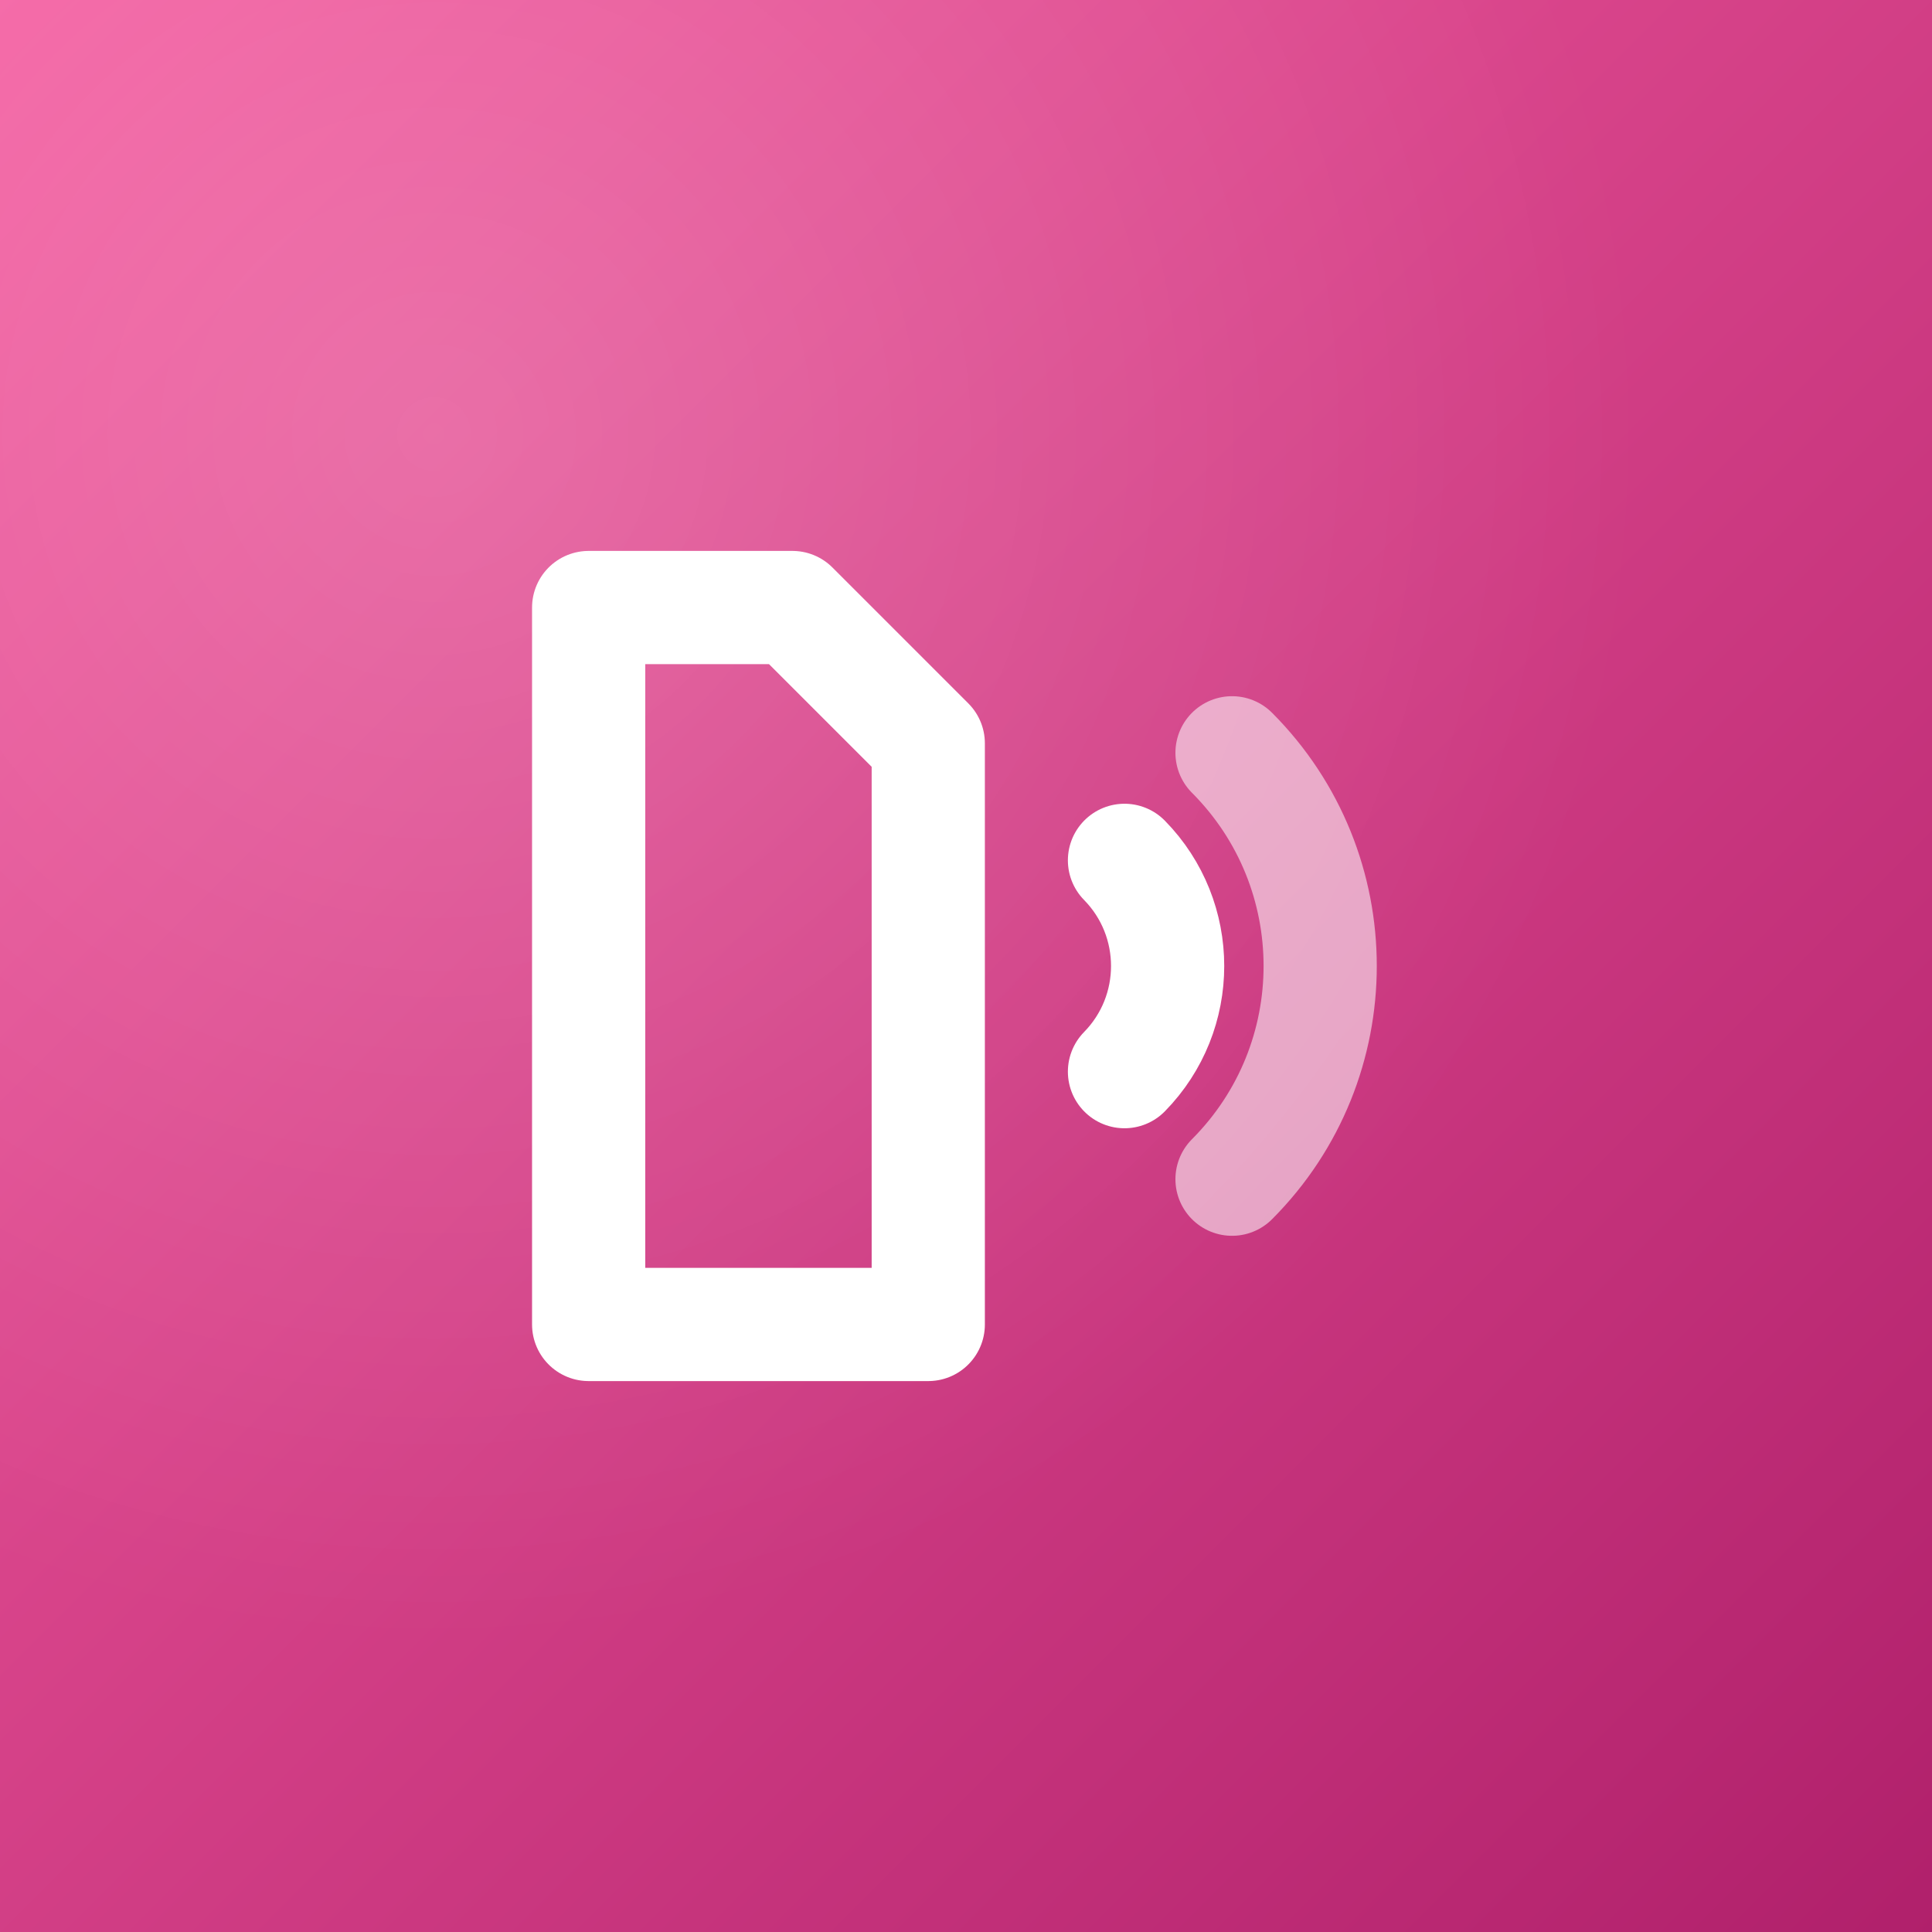
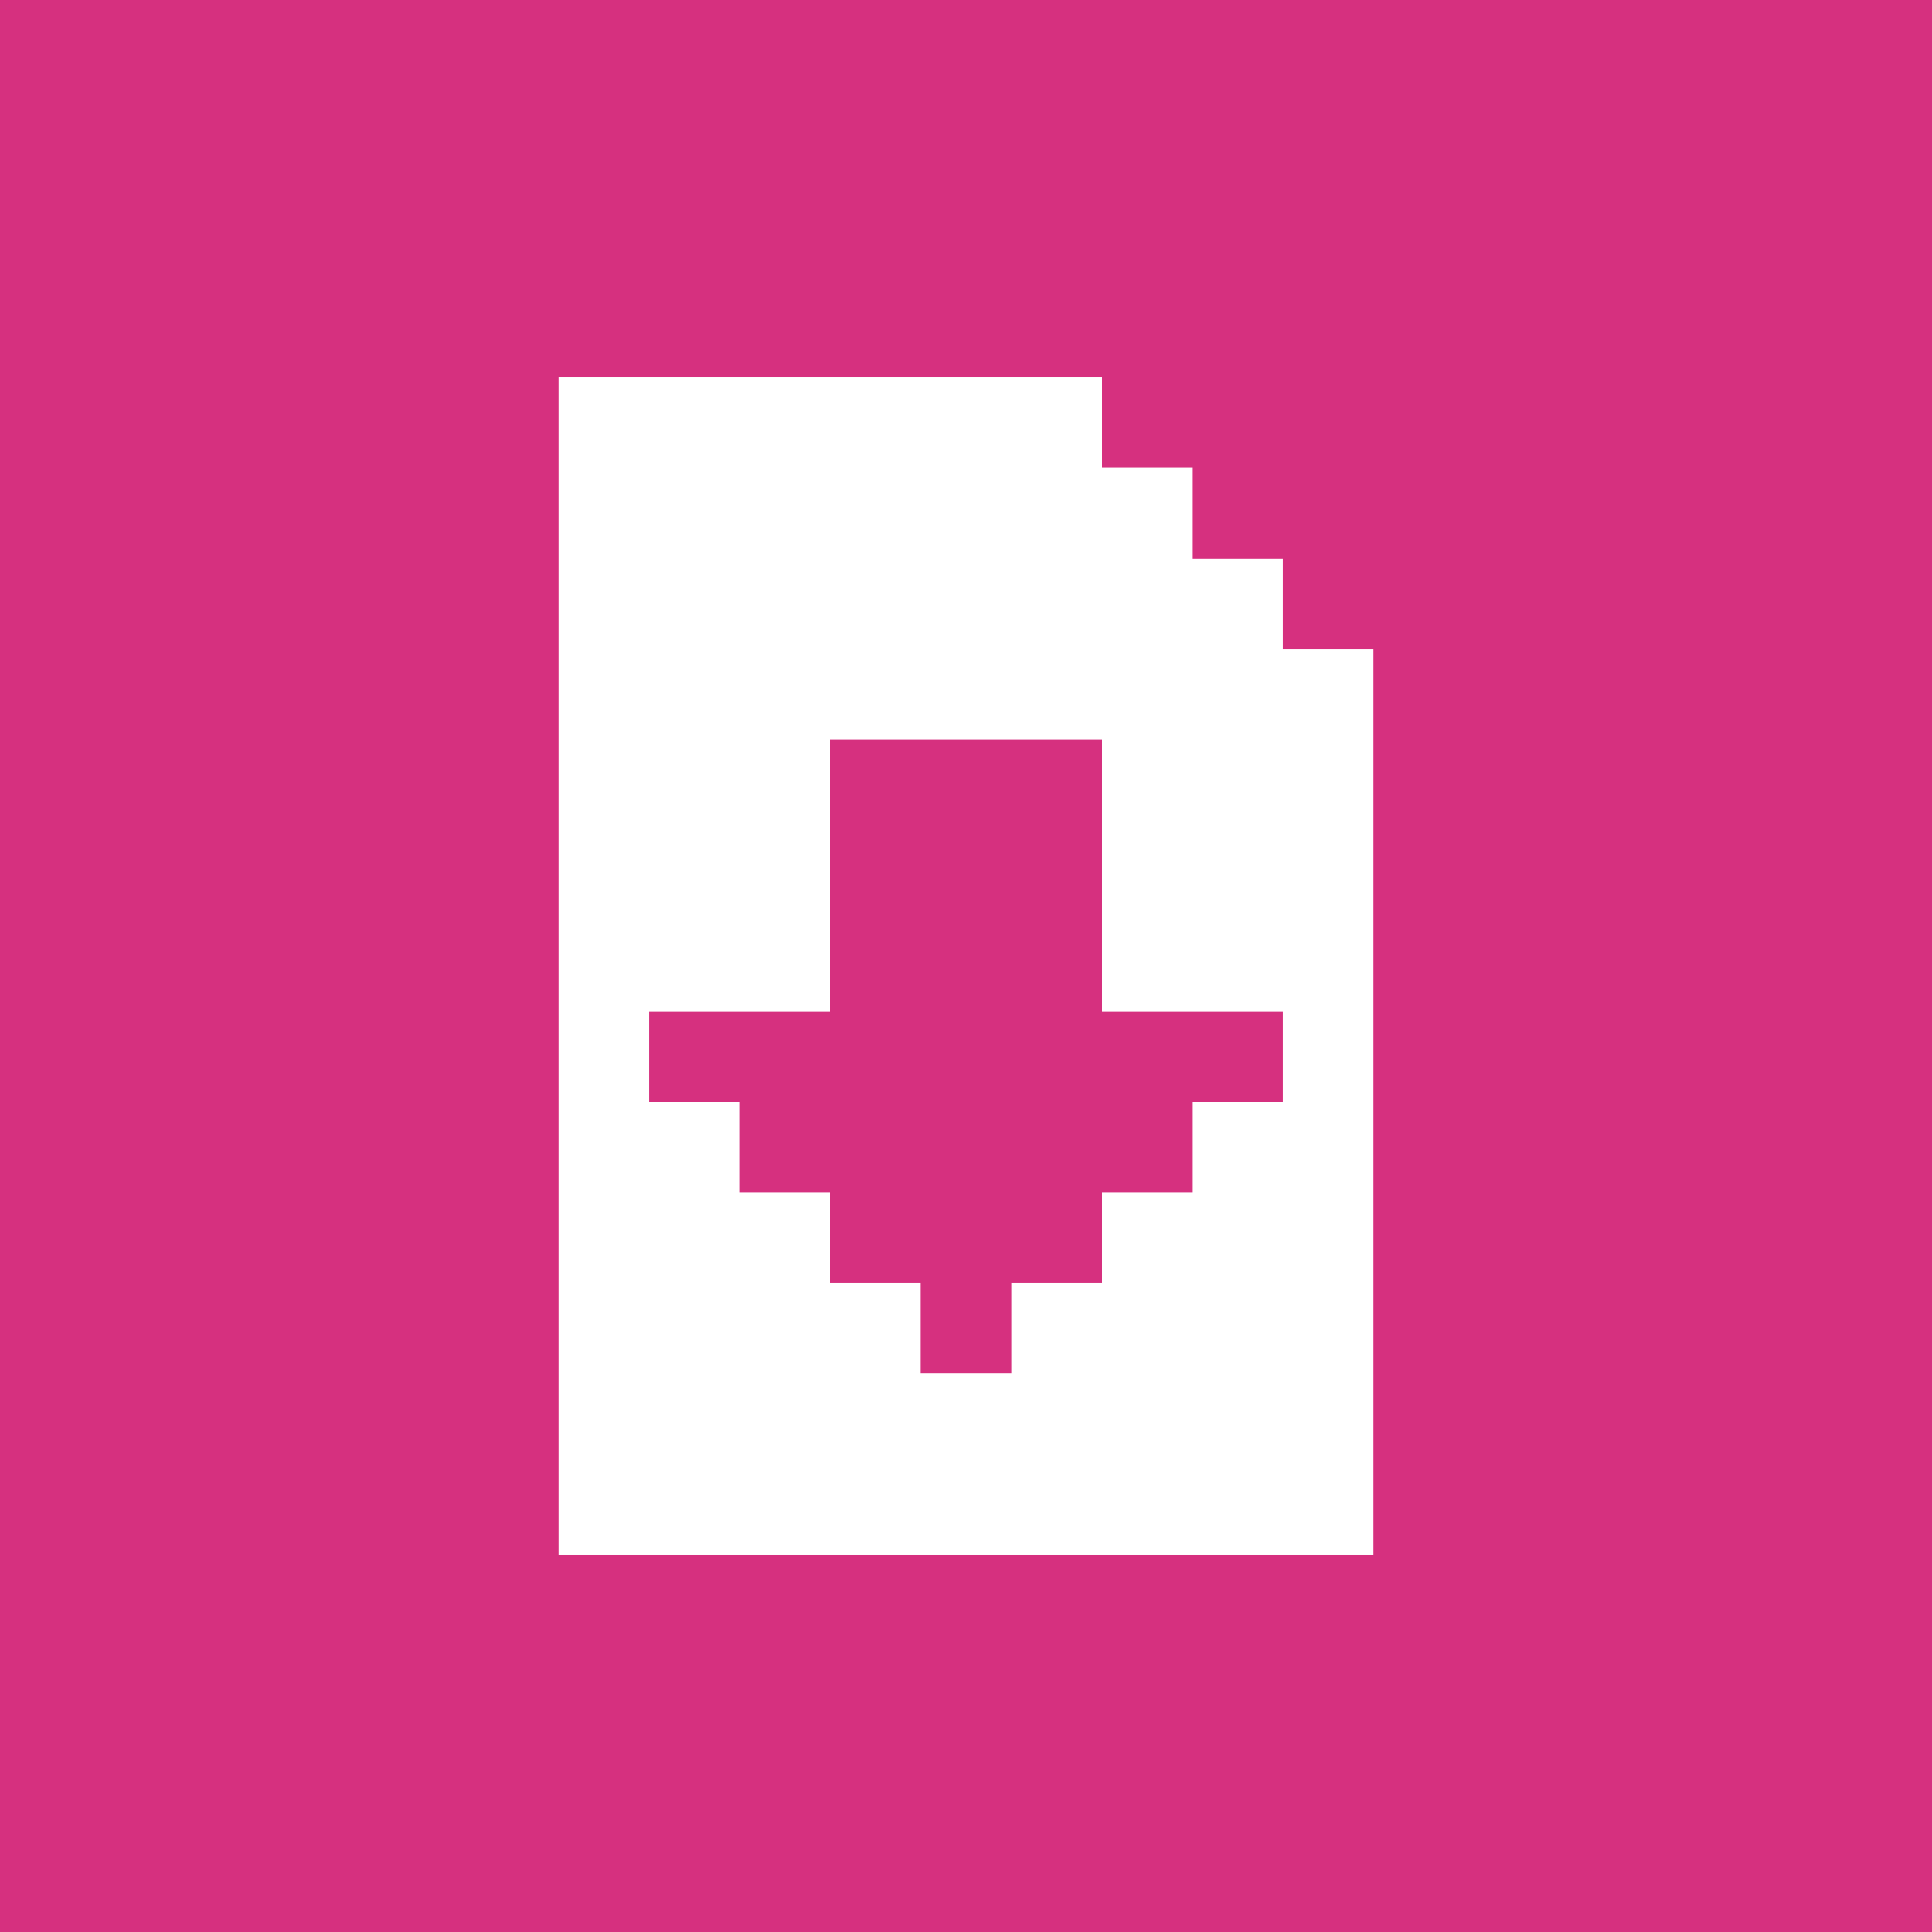
- <svg xmlns="http://www.w3.org/2000/svg" viewBox="0 0 1024 1024" role="img" aria-labelledby="title">
-   <defs>
-     <linearGradient id="bg" x1="0" y1="0" x2="1" y2="1">
-       <stop offset="0" stop-color="#F45DA0" />
-       <stop offset="1" stop-color="#B0206B" />
-     </linearGradient>
-     <radialGradient id="hl" cx="230" cy="230" r="640" gradientUnits="userSpaceOnUse">
-       <stop offset="0" stop-color="#ffffff" stop-opacity="0.18" />
-       <stop offset="1" stop-color="#ffffff" stop-opacity="0" />
-     </radialGradient>
-   </defs>
-   <rect width="1024" height="1024" fill="url(#bg)" />
-   <rect width="1024" height="1024" fill="url(#hl)" />
-   <g fill="none" stroke="#ffffff" stroke-width="60" stroke-linecap="round" stroke-linejoin="round">
-     <path d="M312 322H420L492 394V702H312Z" />
-     <path d="M596 456A80 80 0 0 1 596 568" />
-     <path d="M653 399A160 160 0 0 1 653 625" stroke-opacity="0.55" />
-   </g>
+ <svg xmlns="http://www.w3.org/2000/svg" viewBox="0 0 1024 1024" shape-rendering="crispEdges">
+   <rect width="1024" height="1024" fill="#D6307F" />
+   <path fill="#FFFFFF" d="M296 200h48v624h-48zM680 344h48v480h-48zM344 200h240v48h-240zM344 248h288v48h-288zM344 296h336v96h-336zM344 392h96v144h-96zM584 392h96v144h-96zM344 584h48v48h-48zM632 584h48v48h-48zM344 632h96v48h-96zM584 632h96v48h-96zM344 680h144v48h-144zM536 680h144v48h-144zM344 728h336v96h-336z" />
</svg>
